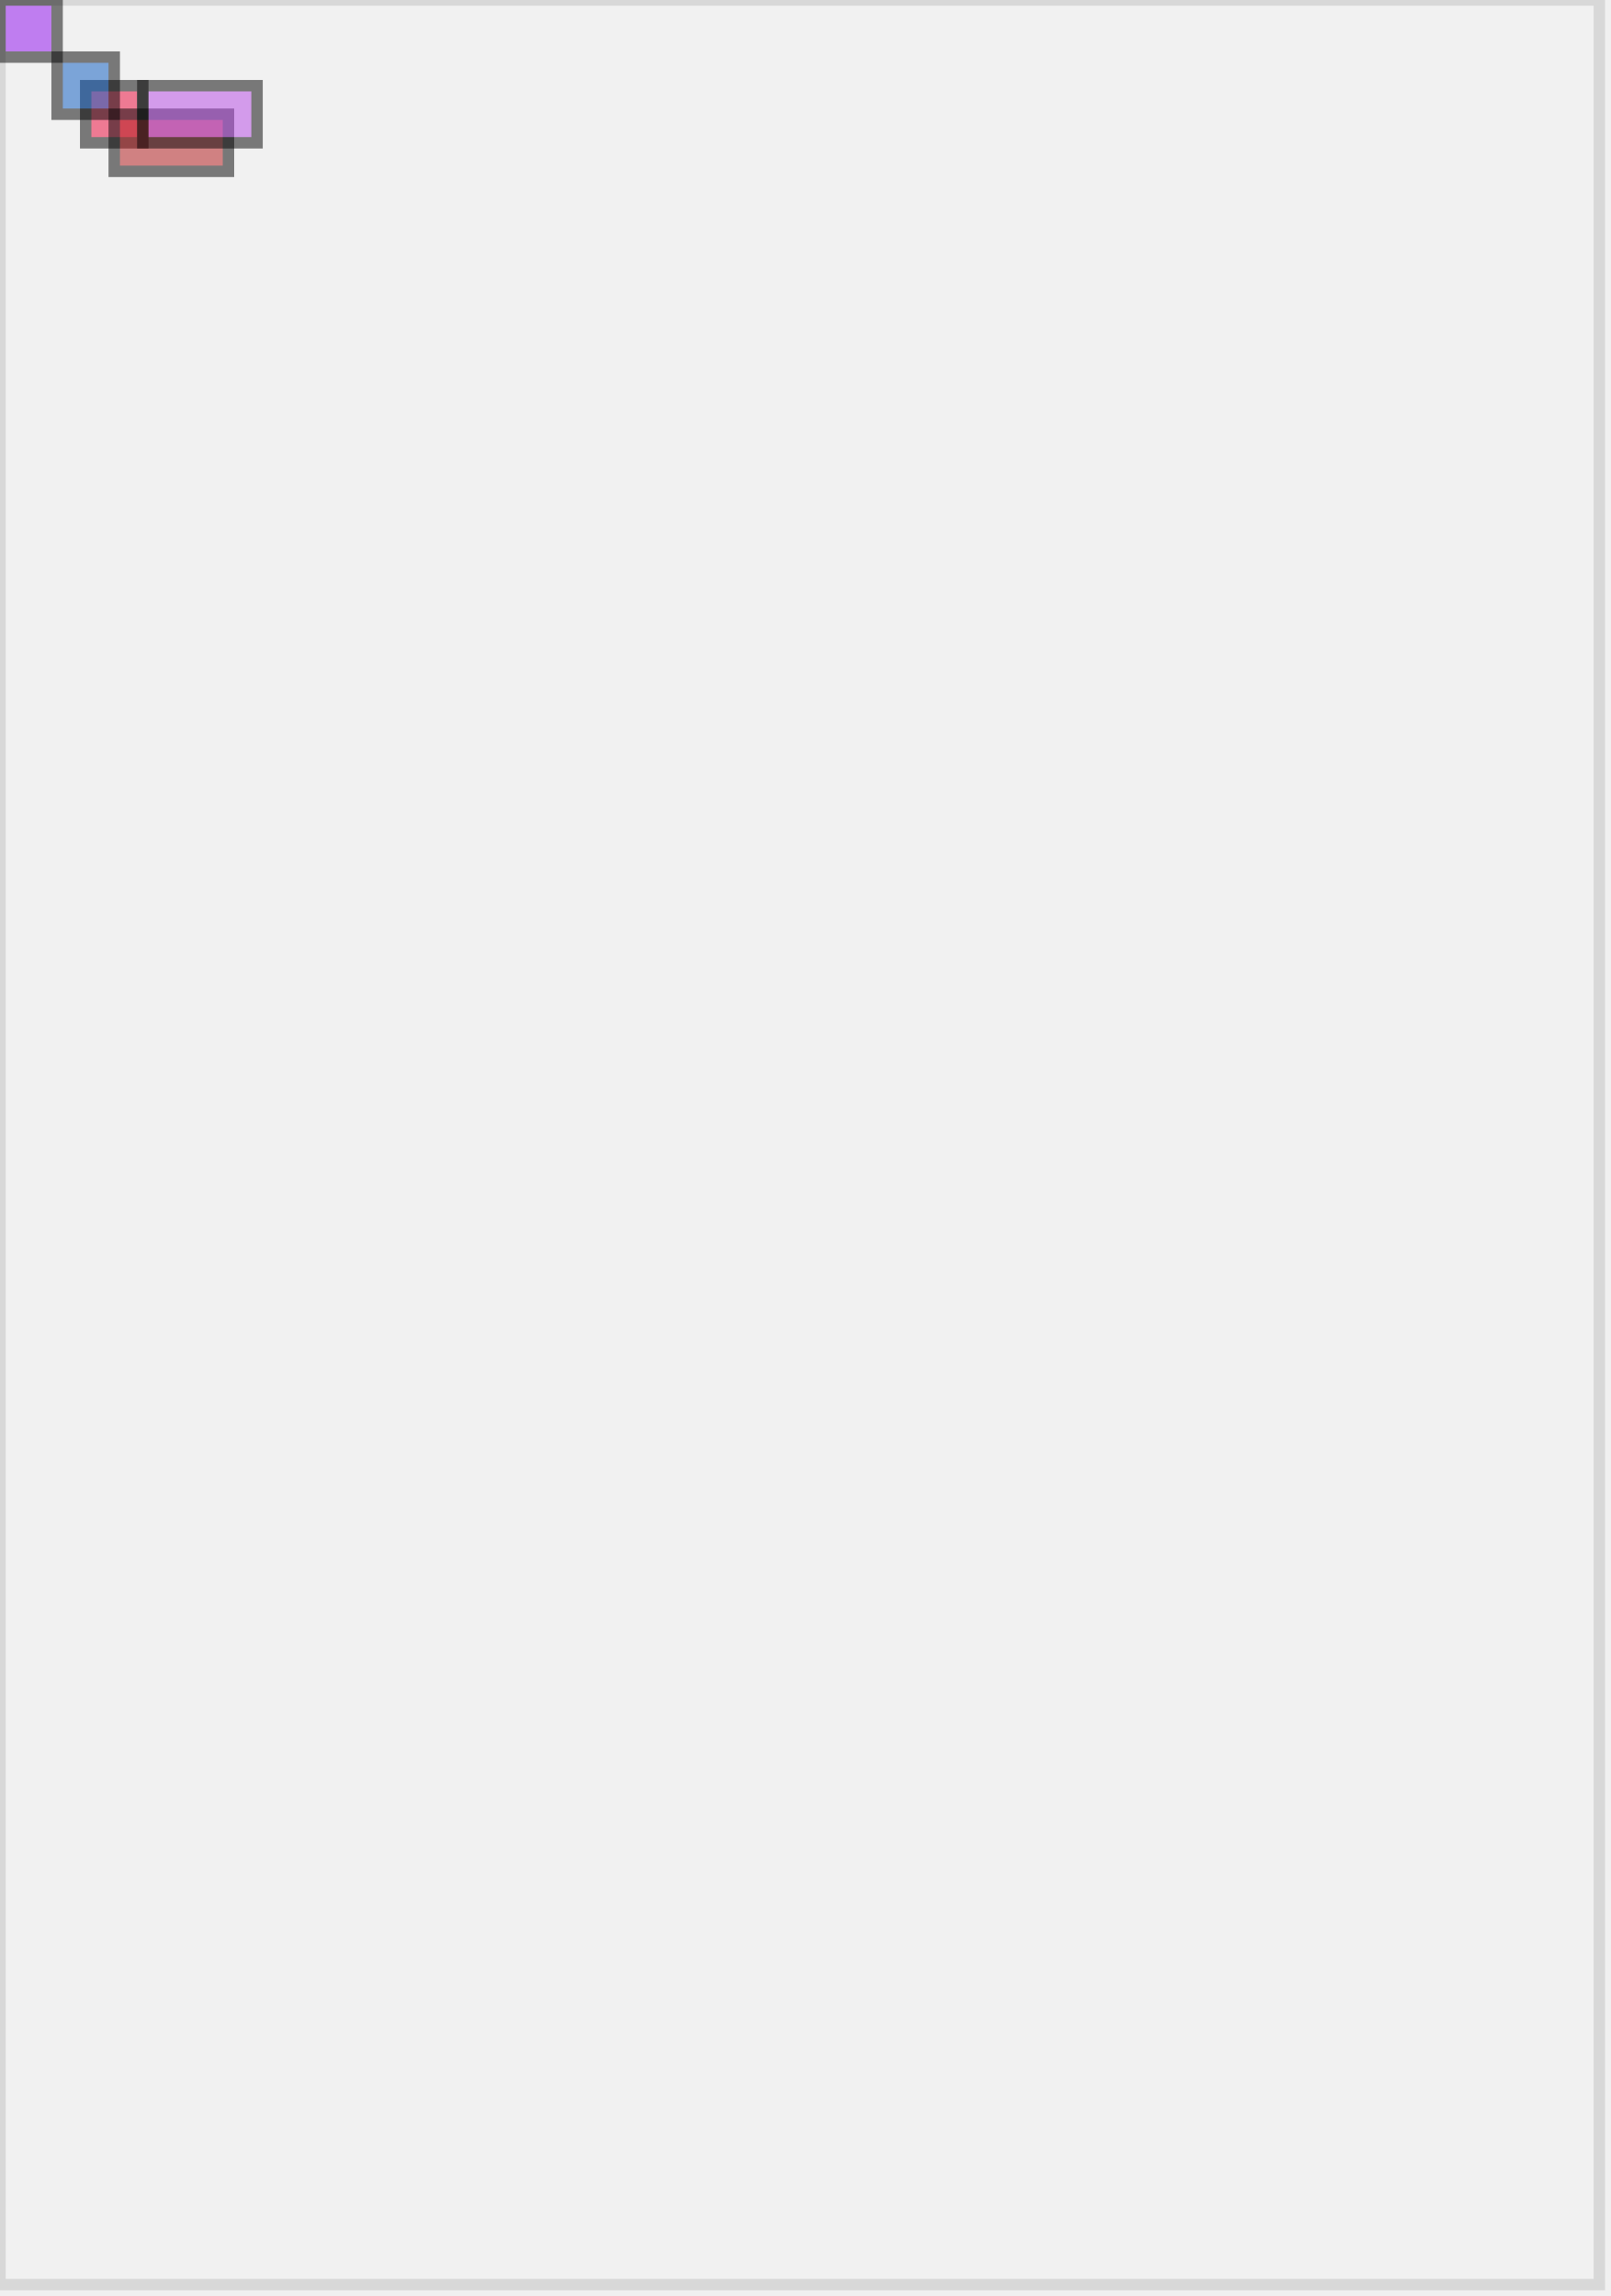
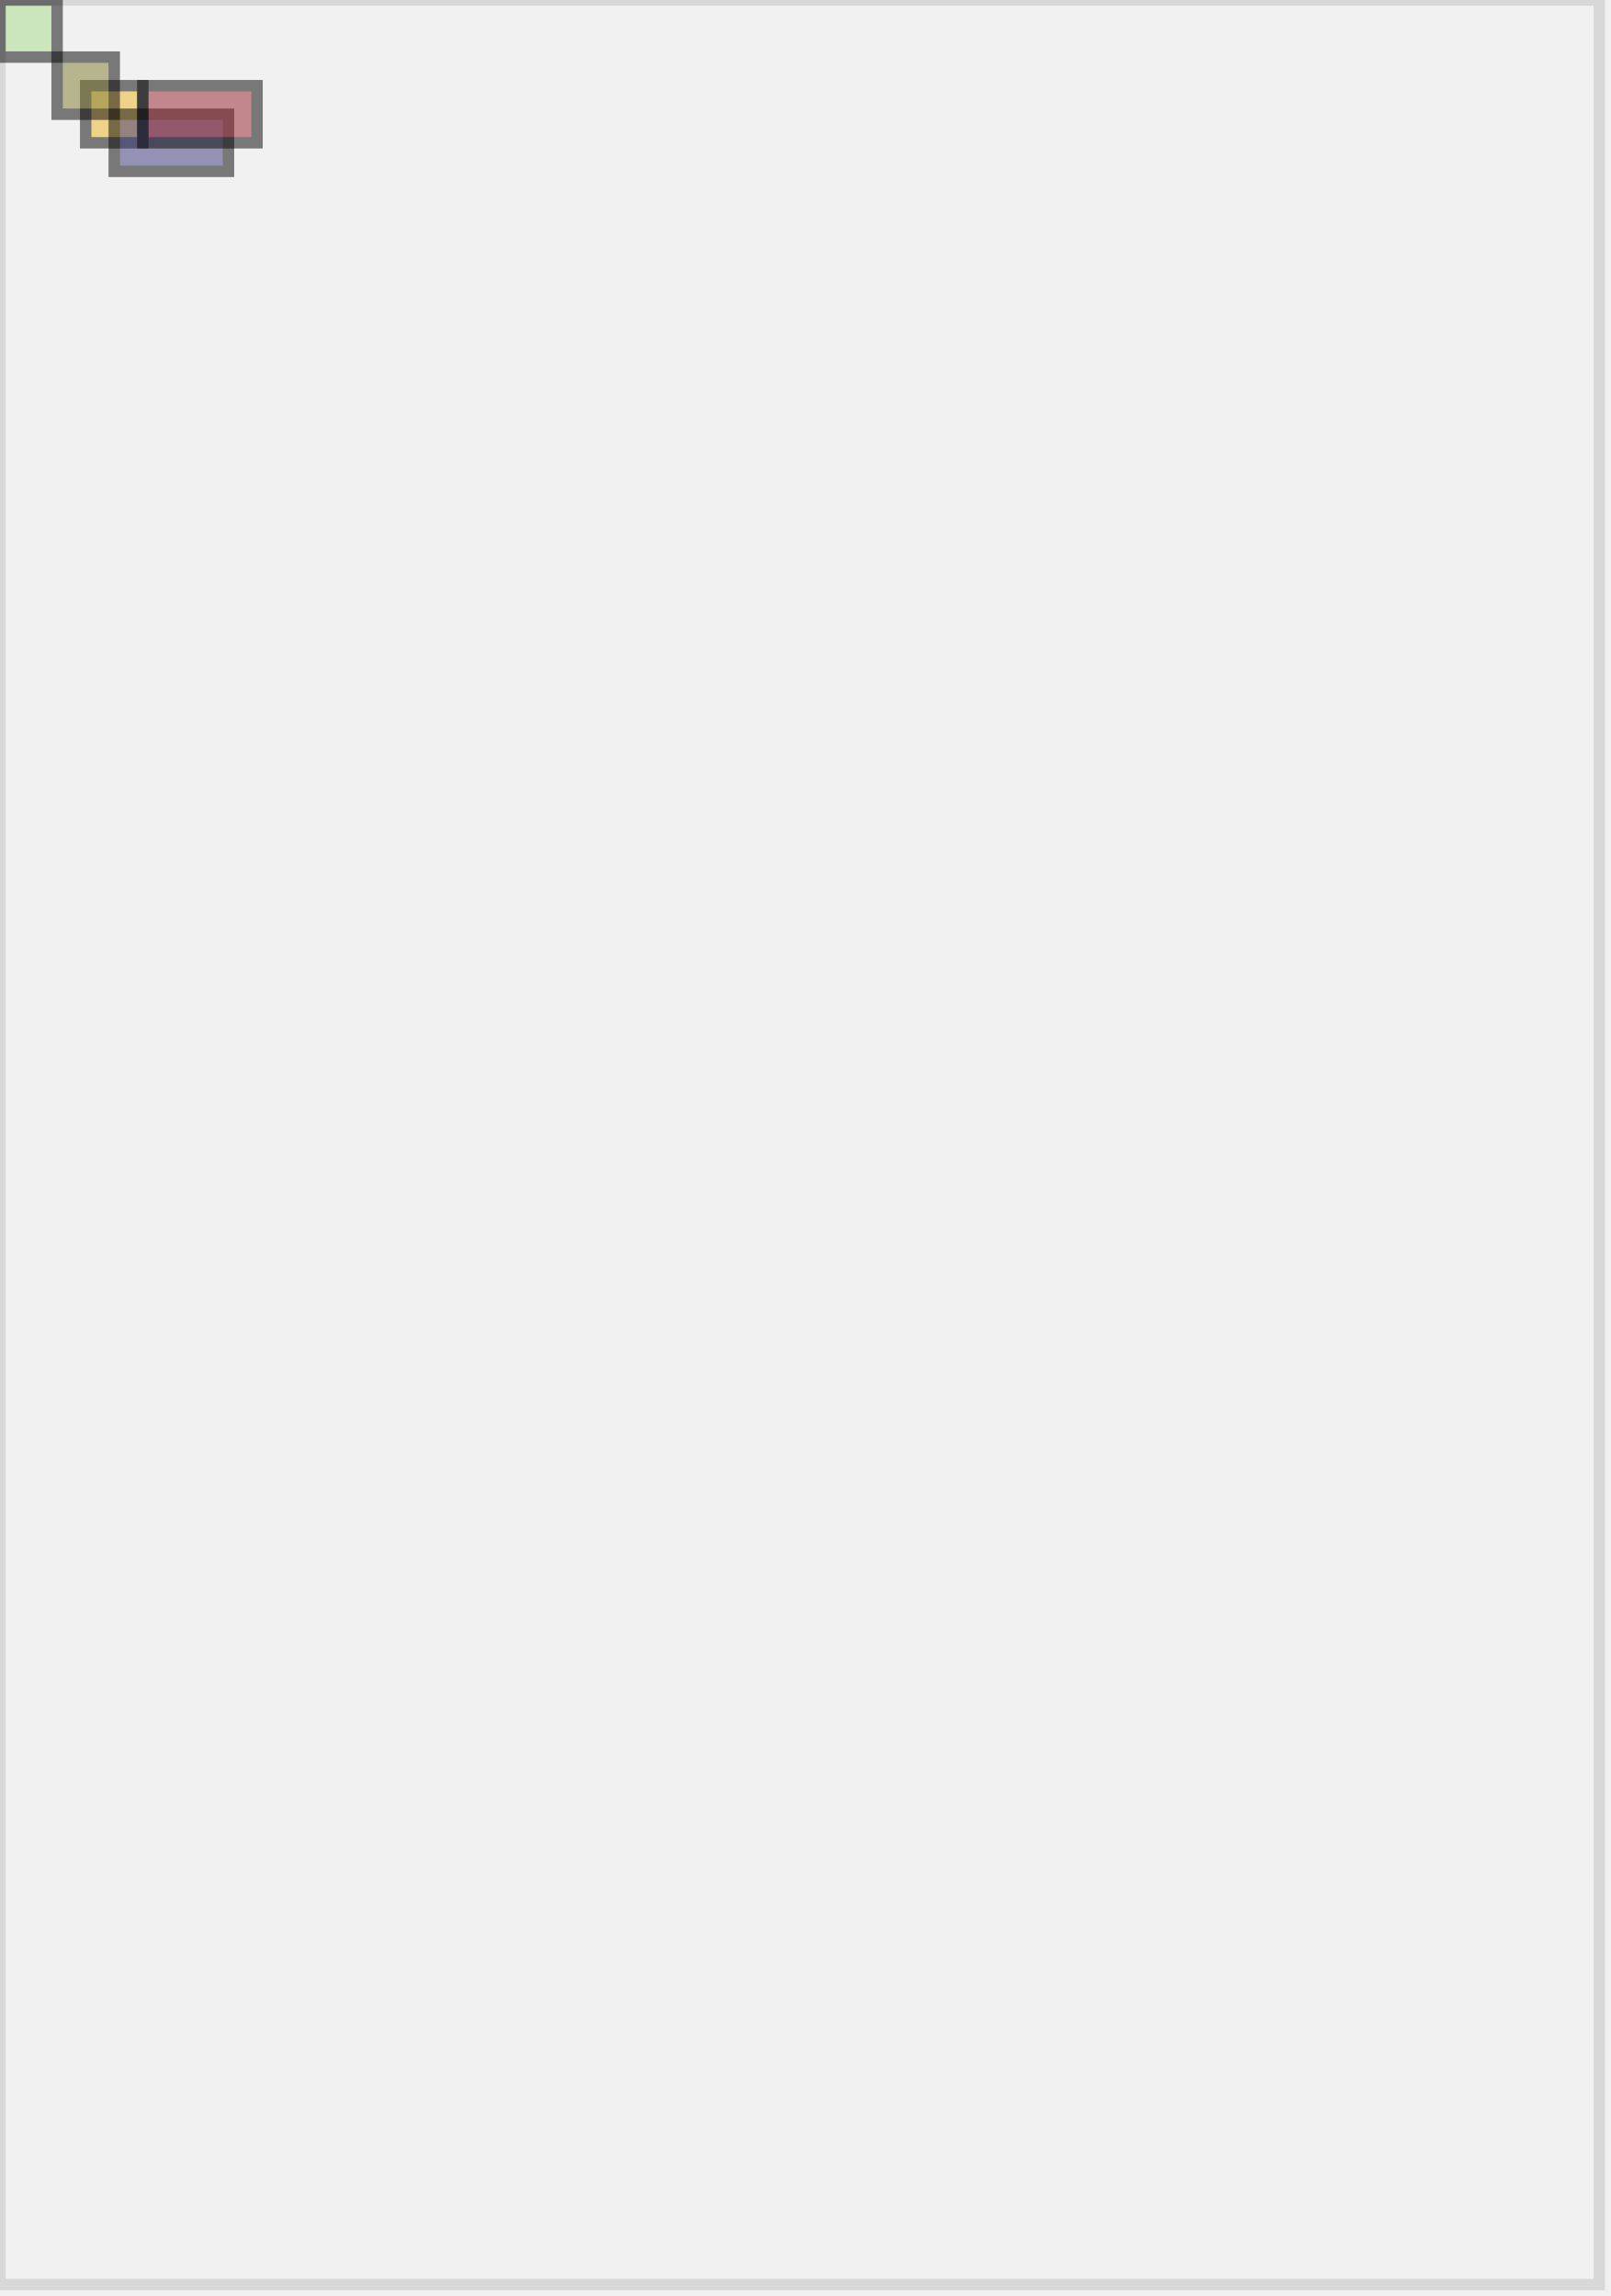
<svg xmlns="http://www.w3.org/2000/svg" version="1.1">
  <path fill-rule="evenodd" fill="#FFFFFF" stroke="#000000" stroke-width="2.0" opacity="0.1" d="M 0.0,0.0 L 280.0,0.0 L 280.0,400.0 L 0.0,400.0 L 0.0,0.0 z" />
-   <path fill-rule="evenodd" fill="#8D0AF0" stroke="#000000" stroke-width="2.0" opacity="0.5" d="M 0.0,0.0 L 10.0,0.0 L 10.0,10.0 L 0.0,10.0 L 0.0,0.0 z" />
-   <path fill-rule="evenodd" fill="#EC0435" stroke="#000000" stroke-width="2.0" opacity="0.5" d="M 15.0,15.0 L 25.0,15.0 L 25.0,25.0 L 15.0,25.0 L 15.0,15.0 z" />
-   <path fill-rule="evenodd" fill="#0558BF" stroke="#000000" stroke-width="2.0" opacity="0.5" d="M 10.0,10.0 L 20.0,10.0 L 20.0,20.0 L 10.0,20.0 L 10.0,10.0 z" />
-   <path fill-rule="evenodd" fill="#AF1213" stroke="#000000" stroke-width="2.0" opacity="0.5" d="M 20.0,20.0 L 40.0,20.0 L 40.0,30.0 L 20.0,30.0 L 20.0,20.0 z" />
-   <path fill-rule="evenodd" fill="#B646E6" stroke="#000000" stroke-width="2.0" opacity="0.5" d="M 25.0,15.0 L 45.0,15.0 L 45.0,25.0 L 25.0,25.0 L 25.0,15.0 z" />
+   <path fill-rule="evenodd" fill="#A5D98A" stroke="#000000" stroke-width="2.0" opacity="0.5" d="M 0.0,0.0 L 10.0,0.0 L 10.0,10.0 L 0.0,10.0 L 0.0,0.0 z" />
+   <path fill-rule="evenodd" fill="#EBB320" stroke="#000000" stroke-width="2.0" opacity="0.5" d="M 15.0,15.0 L 25.0,15.0 L 25.0,25.0 L 15.0,25.0 L 15.0,15.0 z" />
+   <path fill-rule="evenodd" fill="#7C792B" stroke="#000000" stroke-width="2.0" opacity="0.5" d="M 10.0,10.0 L 20.0,10.0 L 20.0,20.0 L 10.0,20.0 L 10.0,10.0 z" />
+   <path fill-rule="evenodd" fill="#373477" stroke="#000000" stroke-width="2.0" opacity="0.5" d="M 20.0,20.0 L 40.0,20.0 L 40.0,30.0 L 20.0,30.0 L 20.0,20.0 z" />
+   <path fill-rule="evenodd" fill="#931D27" stroke="#000000" stroke-width="2.0" opacity="0.5" d="M 25.0,15.0 L 45.0,15.0 L 45.0,25.0 L 25.0,25.0 L 25.0,15.0 z" />
</svg>
